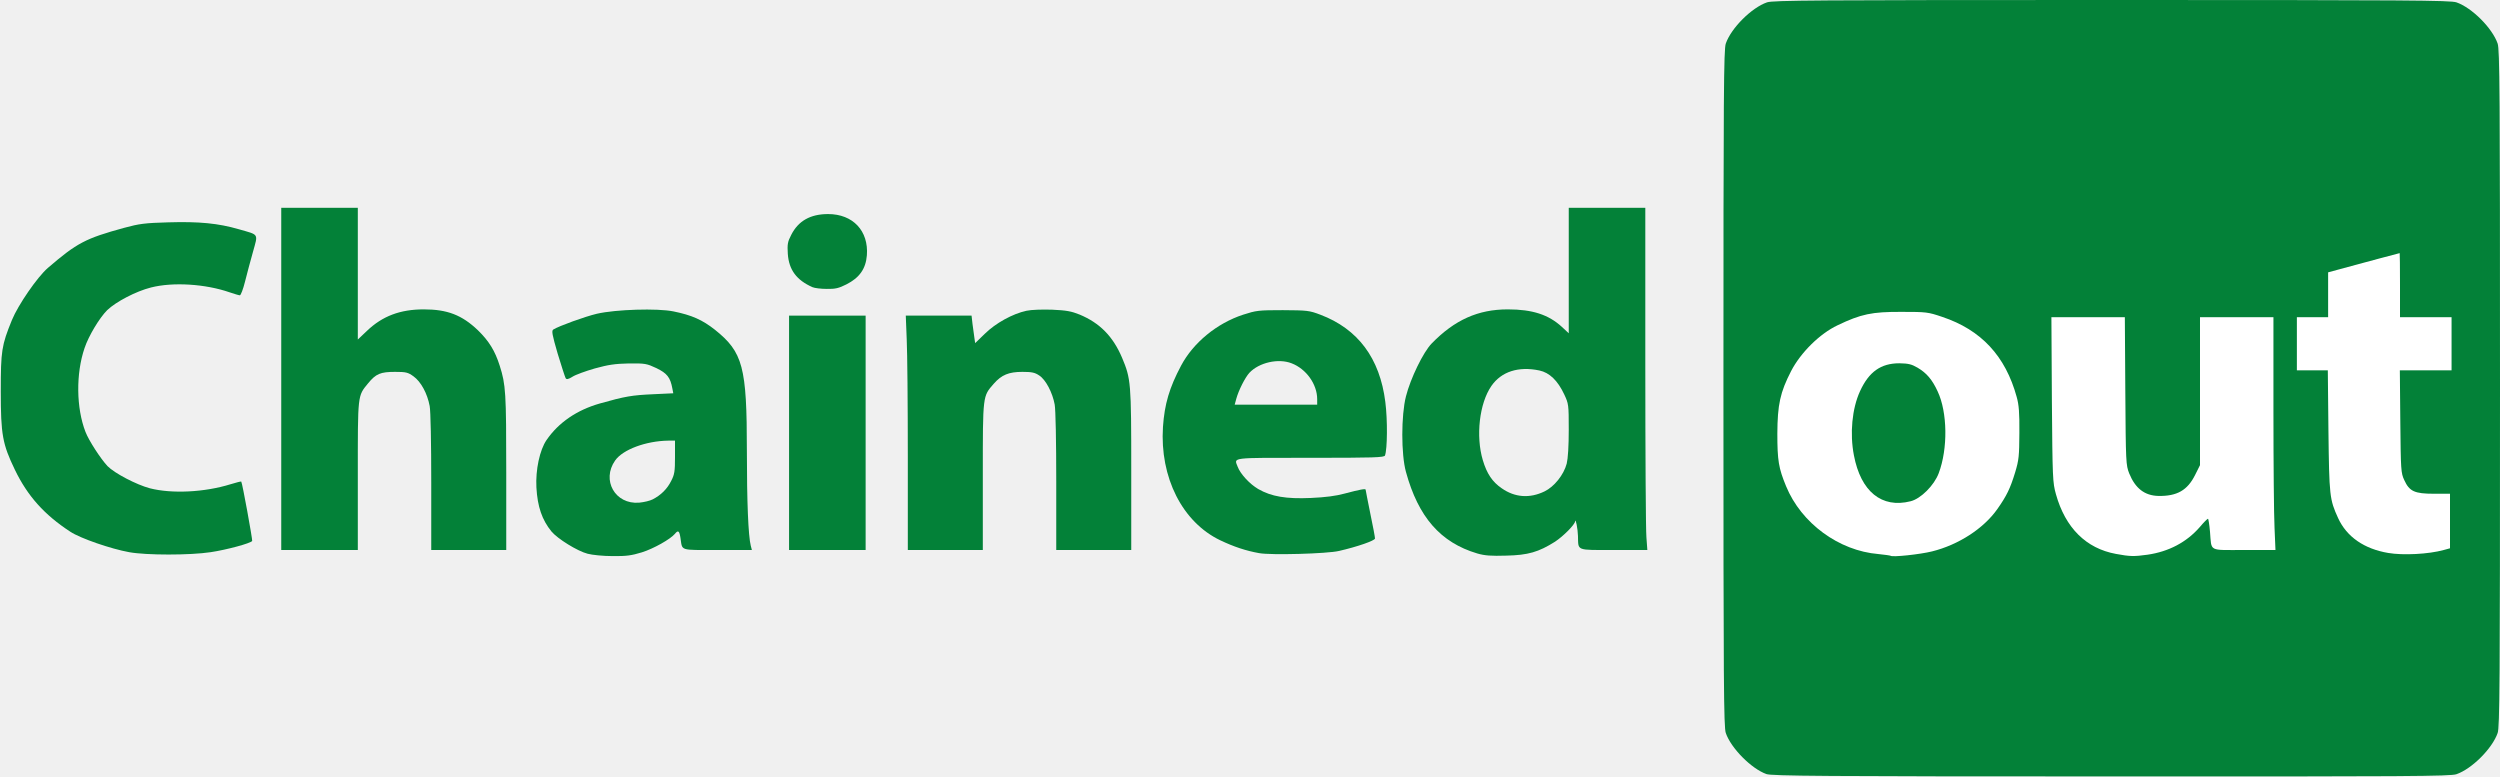
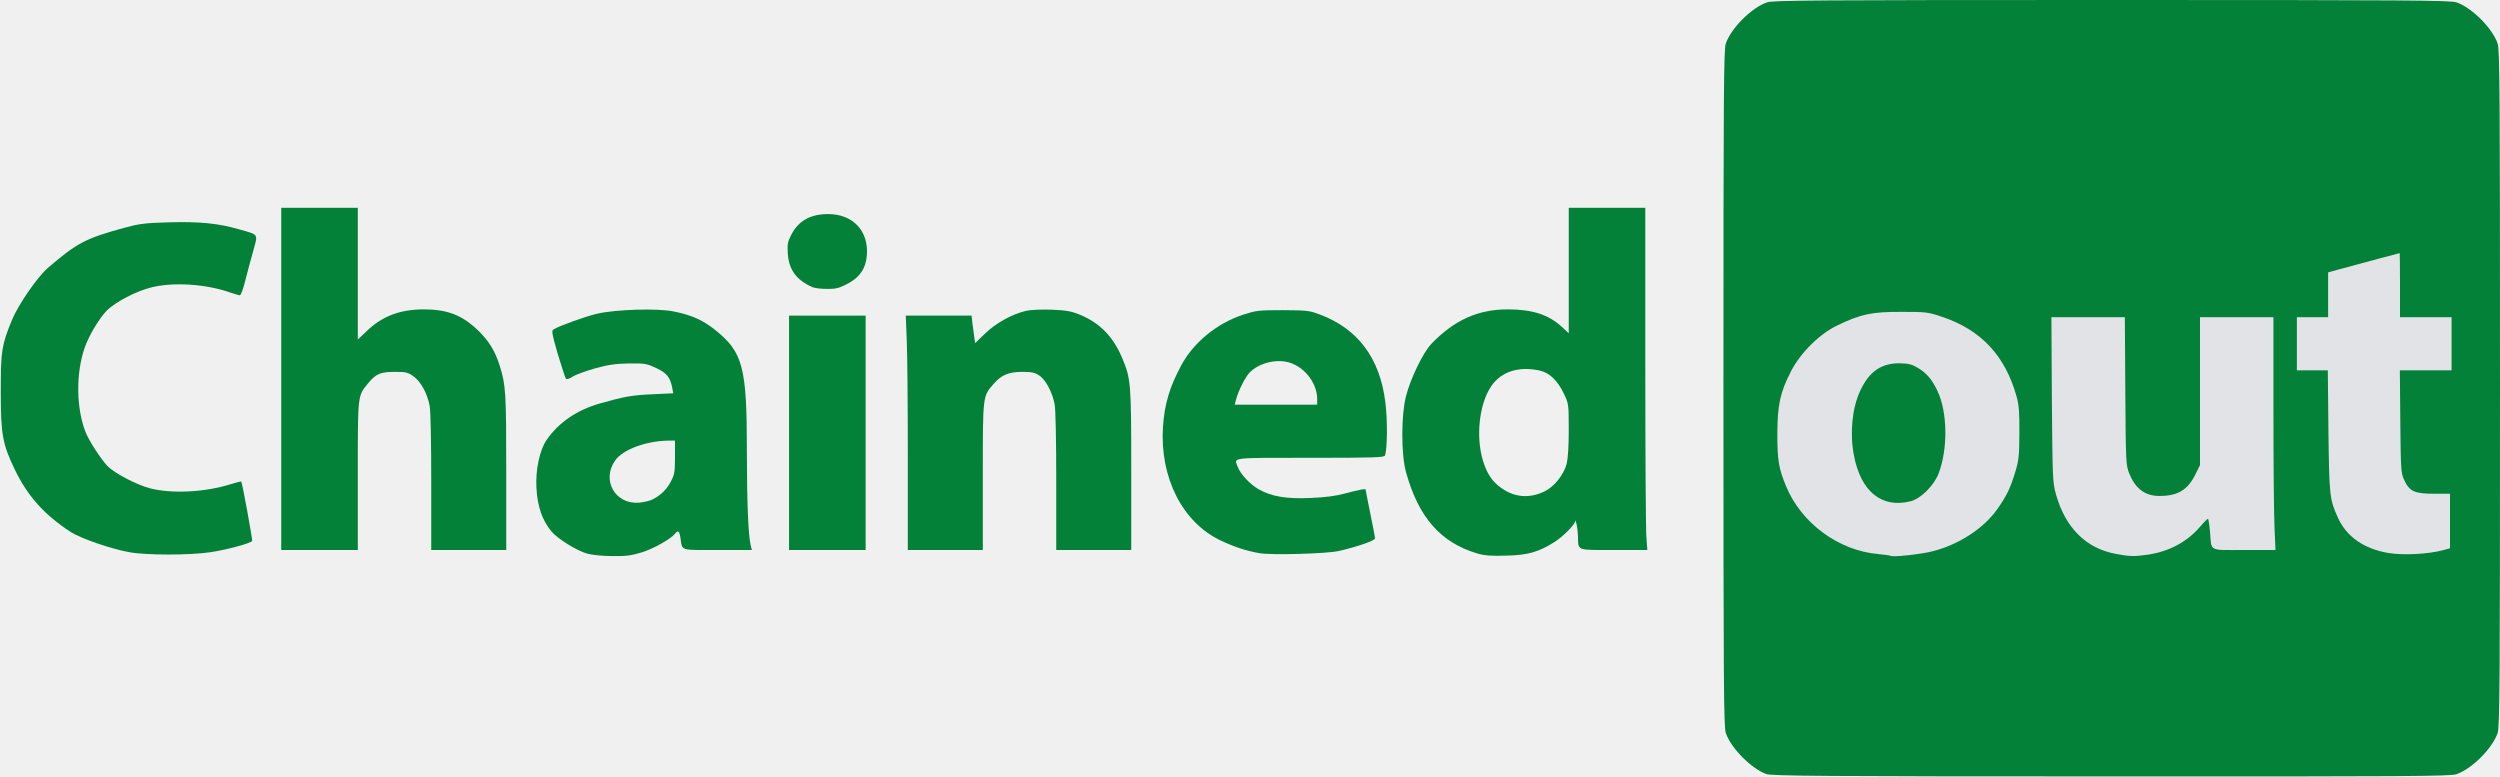
<svg xmlns="http://www.w3.org/2000/svg" version="1.0" width="1600px" height="497px" viewBox="0 0 16000 4970" preserveAspectRatio="xMidYMid meet">
-   <g id="logo" fill="#038138" stroke="none">
+   <g id="text" fill="#038138" stroke="none">
    <path d="M11305 4954 c-96 -34 -227 -166 -260 -263 -13 -39 -15 -300 -15 -2206 0 -1906 2 -2167 15 -2206 34 -99 165 -230 264 -264 39 -13 300 -15 2206 -15 1906 0 2167 2 2206 15 99 34 230 165 264 264 13 39 15 300 15 2206 0 1906 -2 2167 -15 2206 -34 99 -165 230 -264 264 -39 13 -300 15 -2210 14 -1853 0 -2172 -3 -2206 -15z" />
    <path d="M3761 3544 c-66 -17 -193 -96 -232 -143 -60 -74 -89 -158 -96 -281 -6 -113 21 -240 65 -304 77 -112 194 -192 342 -234 159 -45 204 -53 342 -59 l127 -6 -6 -31 c-13 -71 -34 -97 -102 -130 -62 -29 -72 -31 -176 -30 -89 2 -131 8 -218 32 -59 17 -123 40 -143 53 -28 17 -38 19 -44 9 -4 -7 -27 -78 -51 -157 -35 -121 -40 -146 -28 -154 37 -23 203 -83 279 -101 121 -28 388 -36 490 -15 118 24 185 54 265 117 180 144 205 237 205 775 0 329 9 544 25 608 l7 27 -220 0 c-247 0 -224 7 -237 -77 -7 -47 -15 -52 -36 -26 -29 34 -135 94 -211 118 -65 20 -99 25 -186 24 -60 0 -131 -7 -161 -15z m416 -348 c53 -27 93 -67 118 -117 22 -42 25 -62 25 -154 l0 -105 -42 0 c-144 2 -292 57 -341 127 -89 126 0 283 154 270 31 -3 69 -12 86 -21z" />
    <path d="M9454 3542 c-235 -70 -377 -233 -456 -522 -31 -112 -31 -361 0 -483 29 -115 111 -284 165 -339 147 -151 297 -218 487 -218 158 0 261 34 346 112 l44 41 0 -402 0 -401 245 0 245 0 0 1013 c0 556 3 1049 7 1095 l6 82 -215 0 c-245 0 -226 7 -229 -90 -1 -43 -15 -117 -18 -94 -2 22 -76 96 -129 131 -105 66 -172 86 -312 89 -98 3 -138 0 -186 -14z m431 -397 c62 -30 123 -106 142 -178 8 -33 13 -111 13 -217 0 -161 -1 -166 -29 -226 -42 -89 -94 -139 -159 -153 -134 -28 -243 7 -307 99 -77 111 -101 321 -55 475 26 87 61 139 121 180 84 59 179 66 274 20z" />
    <path d="M827 3534 c-117 -21 -314 -89 -377 -131 -167 -109 -274 -229 -355 -397 -79 -164 -90 -224 -90 -501 0 -260 5 -294 71 -456 40 -98 163 -276 230 -334 187 -161 241 -189 489 -257 96 -26 132 -31 282 -35 197 -6 320 6 451 44 132 38 124 25 91 145 -16 57 -39 142 -51 191 -12 48 -27 87 -33 87 -6 0 -35 -9 -65 -19 -155 -54 -364 -67 -504 -31 -96 24 -225 92 -280 145 -50 50 -119 165 -145 243 -56 164 -53 384 6 536 22 57 98 173 141 219 45 46 185 119 271 142 140 36 350 26 517 -26 36 -11 67 -19 68 -17 7 8 73 374 70 380 -9 15 -165 57 -266 72 -132 20 -412 20 -521 0z" />
    <path d="M8058 3540 c-84 -15 -162 -41 -248 -82 -243 -116 -388 -403 -367 -726 10 -146 41 -251 116 -392 78 -147 229 -271 397 -326 84 -27 98 -29 254 -29 156 1 169 2 240 29 241 91 381 279 416 558 15 116 13 302 -2 343 -5 13 -68 15 -480 15 -517 0 -486 -4 -463 57 17 46 78 112 132 143 84 48 178 64 336 57 93 -4 161 -13 216 -28 98 -26 135 -33 135 -25 0 4 14 72 30 153 17 80 30 151 30 159 0 14 -113 53 -230 80 -75 18 -438 28 -512 14z m372 -985 c0 -96 -70 -194 -164 -230 -85 -33 -208 -5 -270 61 -28 31 -69 112 -84 167 l-10 37 264 0 264 0 0 -35z" />
    <path d="M1800 2425 l0 -1095 245 0 245 0 0 422 0 421 58 -55 c99 -95 213 -138 364 -138 151 0 244 36 346 133 71 69 110 132 140 227 39 122 42 171 42 682 l0 498 -240 0 -240 0 0 -434 c0 -251 -4 -456 -10 -487 -15 -81 -56 -156 -103 -190 -36 -26 -48 -29 -119 -29 -93 0 -122 12 -172 73 -68 83 -66 66 -66 592 l0 475 -245 0 -245 0 0 -1095z" />
    <path d="M5050 2770 l0 -750 245 0 245 0 0 750 0 750 -245 0 -245 0 0 -750z" />
    <path d="M5810 2922 c0 -330 -3 -667 -7 -750 l-6 -152 211 0 210 0 6 53 c4 28 9 68 12 88 l5 35 62 -60 c69 -68 178 -128 266 -147 32 -7 100 -9 165 -7 90 4 123 10 175 31 130 54 214 140 272 276 57 136 59 158 59 719 l0 512 -240 0 -240 0 0 -439 c0 -253 -4 -461 -10 -492 -14 -77 -58 -160 -99 -186 -28 -19 -48 -23 -108 -23 -87 0 -133 19 -183 76 -71 82 -70 66 -70 592 l0 472 -240 0 -240 0 0 -598z" />
    <path d="M5200 1838 c-102 -45 -151 -111 -158 -213 -4 -62 -1 -78 22 -122 45 -89 122 -133 236 -133 159 0 260 108 248 264 -7 87 -48 144 -131 186 -49 25 -72 30 -126 29 -36 0 -77 -5 -91 -11z" />
  </g>
-   <g id="text" fill="#ffffff" stroke="none">
+   <g id="background" fill="#e2e3e6" stroke="none">
    <path d="M12100 3557 c-3 -2 -38 -7 -78 -11 -254 -21 -494 -198 -591 -434 -48 -116 -56 -165 -56 -337 1 -186 18 -264 88 -400 61 -118 183 -239 297 -293 150 -72 220 -87 410 -86 158 0 169 1 260 32 249 83 405 250 477 513 14 50 18 100 17 229 -1 149 -3 173 -27 253 -32 105 -55 151 -114 235 -88 125 -249 229 -418 271 -76 19 -254 38 -265 28z m128 -349 c65 -16 151 -102 180 -180 59 -157 56 -389 -7 -523 -35 -76 -71 -118 -129 -152 -38 -22 -58 -27 -116 -28 -118 0 -195 54 -252 179 -51 111 -66 271 -39 410 44 232 178 341 363 294z" />
    <path d="M13542 3545 c-191 -35 -324 -167 -384 -382 -21 -75 -22 -100 -26 -605 l-3 -528 235 0 235 0 3 473 c3 461 4 473 25 527 39 96 99 142 187 144 119 2 186 -36 235 -135 l31 -62 0 -474 0 -473 235 0 235 0 0 603 c0 331 3 666 7 745 l6 142 -201 0 c-231 0 -207 13 -218 -117 -4 -46 -10 -83 -13 -83 -4 0 -28 24 -53 54 -84 96 -197 156 -333 176 -87 12 -112 12 -203 -5z" />
    <path d="M15285 3539 c-154 -26 -266 -103 -321 -223 -55 -120 -57 -143 -62 -558 l-4 -388 -99 0 -99 0 0 -170 0 -170 100 0 100 0 0 -143 0 -144 103 -28 c144 -39 352 -95 355 -95 1 0 2 92 2 205 l0 205 165 0 165 0 0 170 0 170 -166 0 -165 0 3 328 c3 311 4 329 25 374 33 73 66 88 191 88 l102 0 0 175 0 174 -40 11 c-98 27 -260 35 -355 19z" />
  </g>
</svg>
